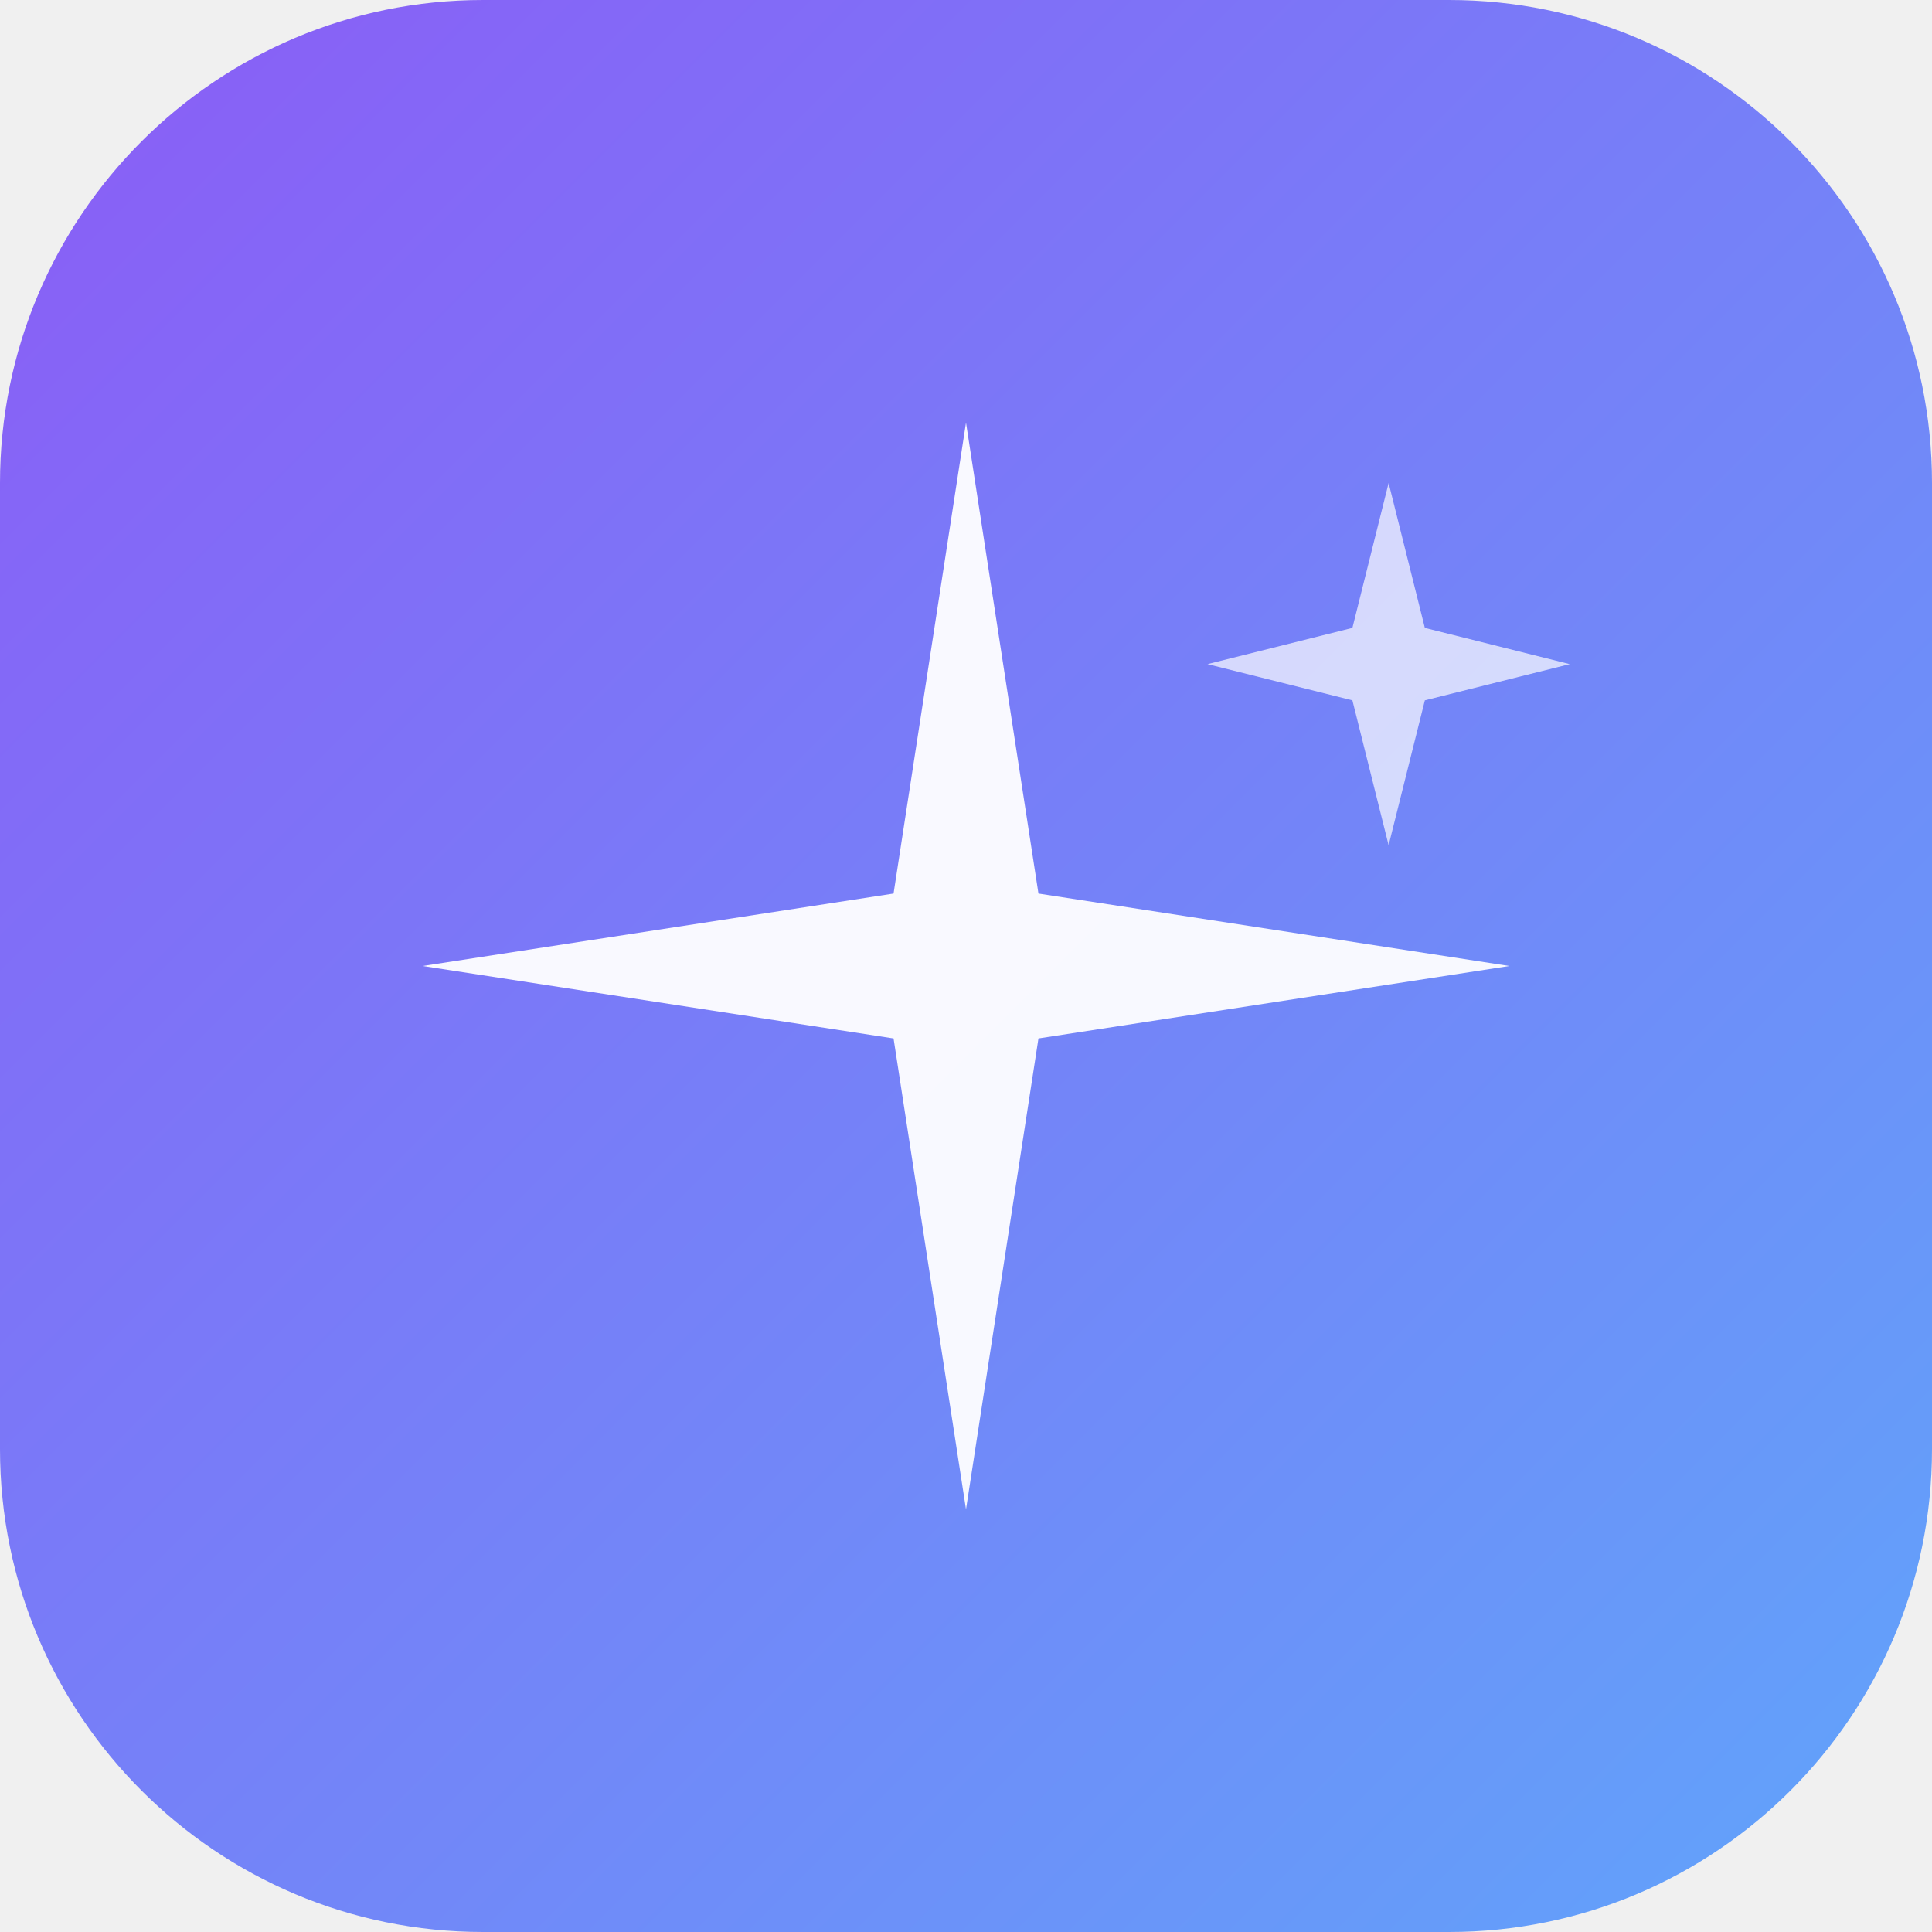
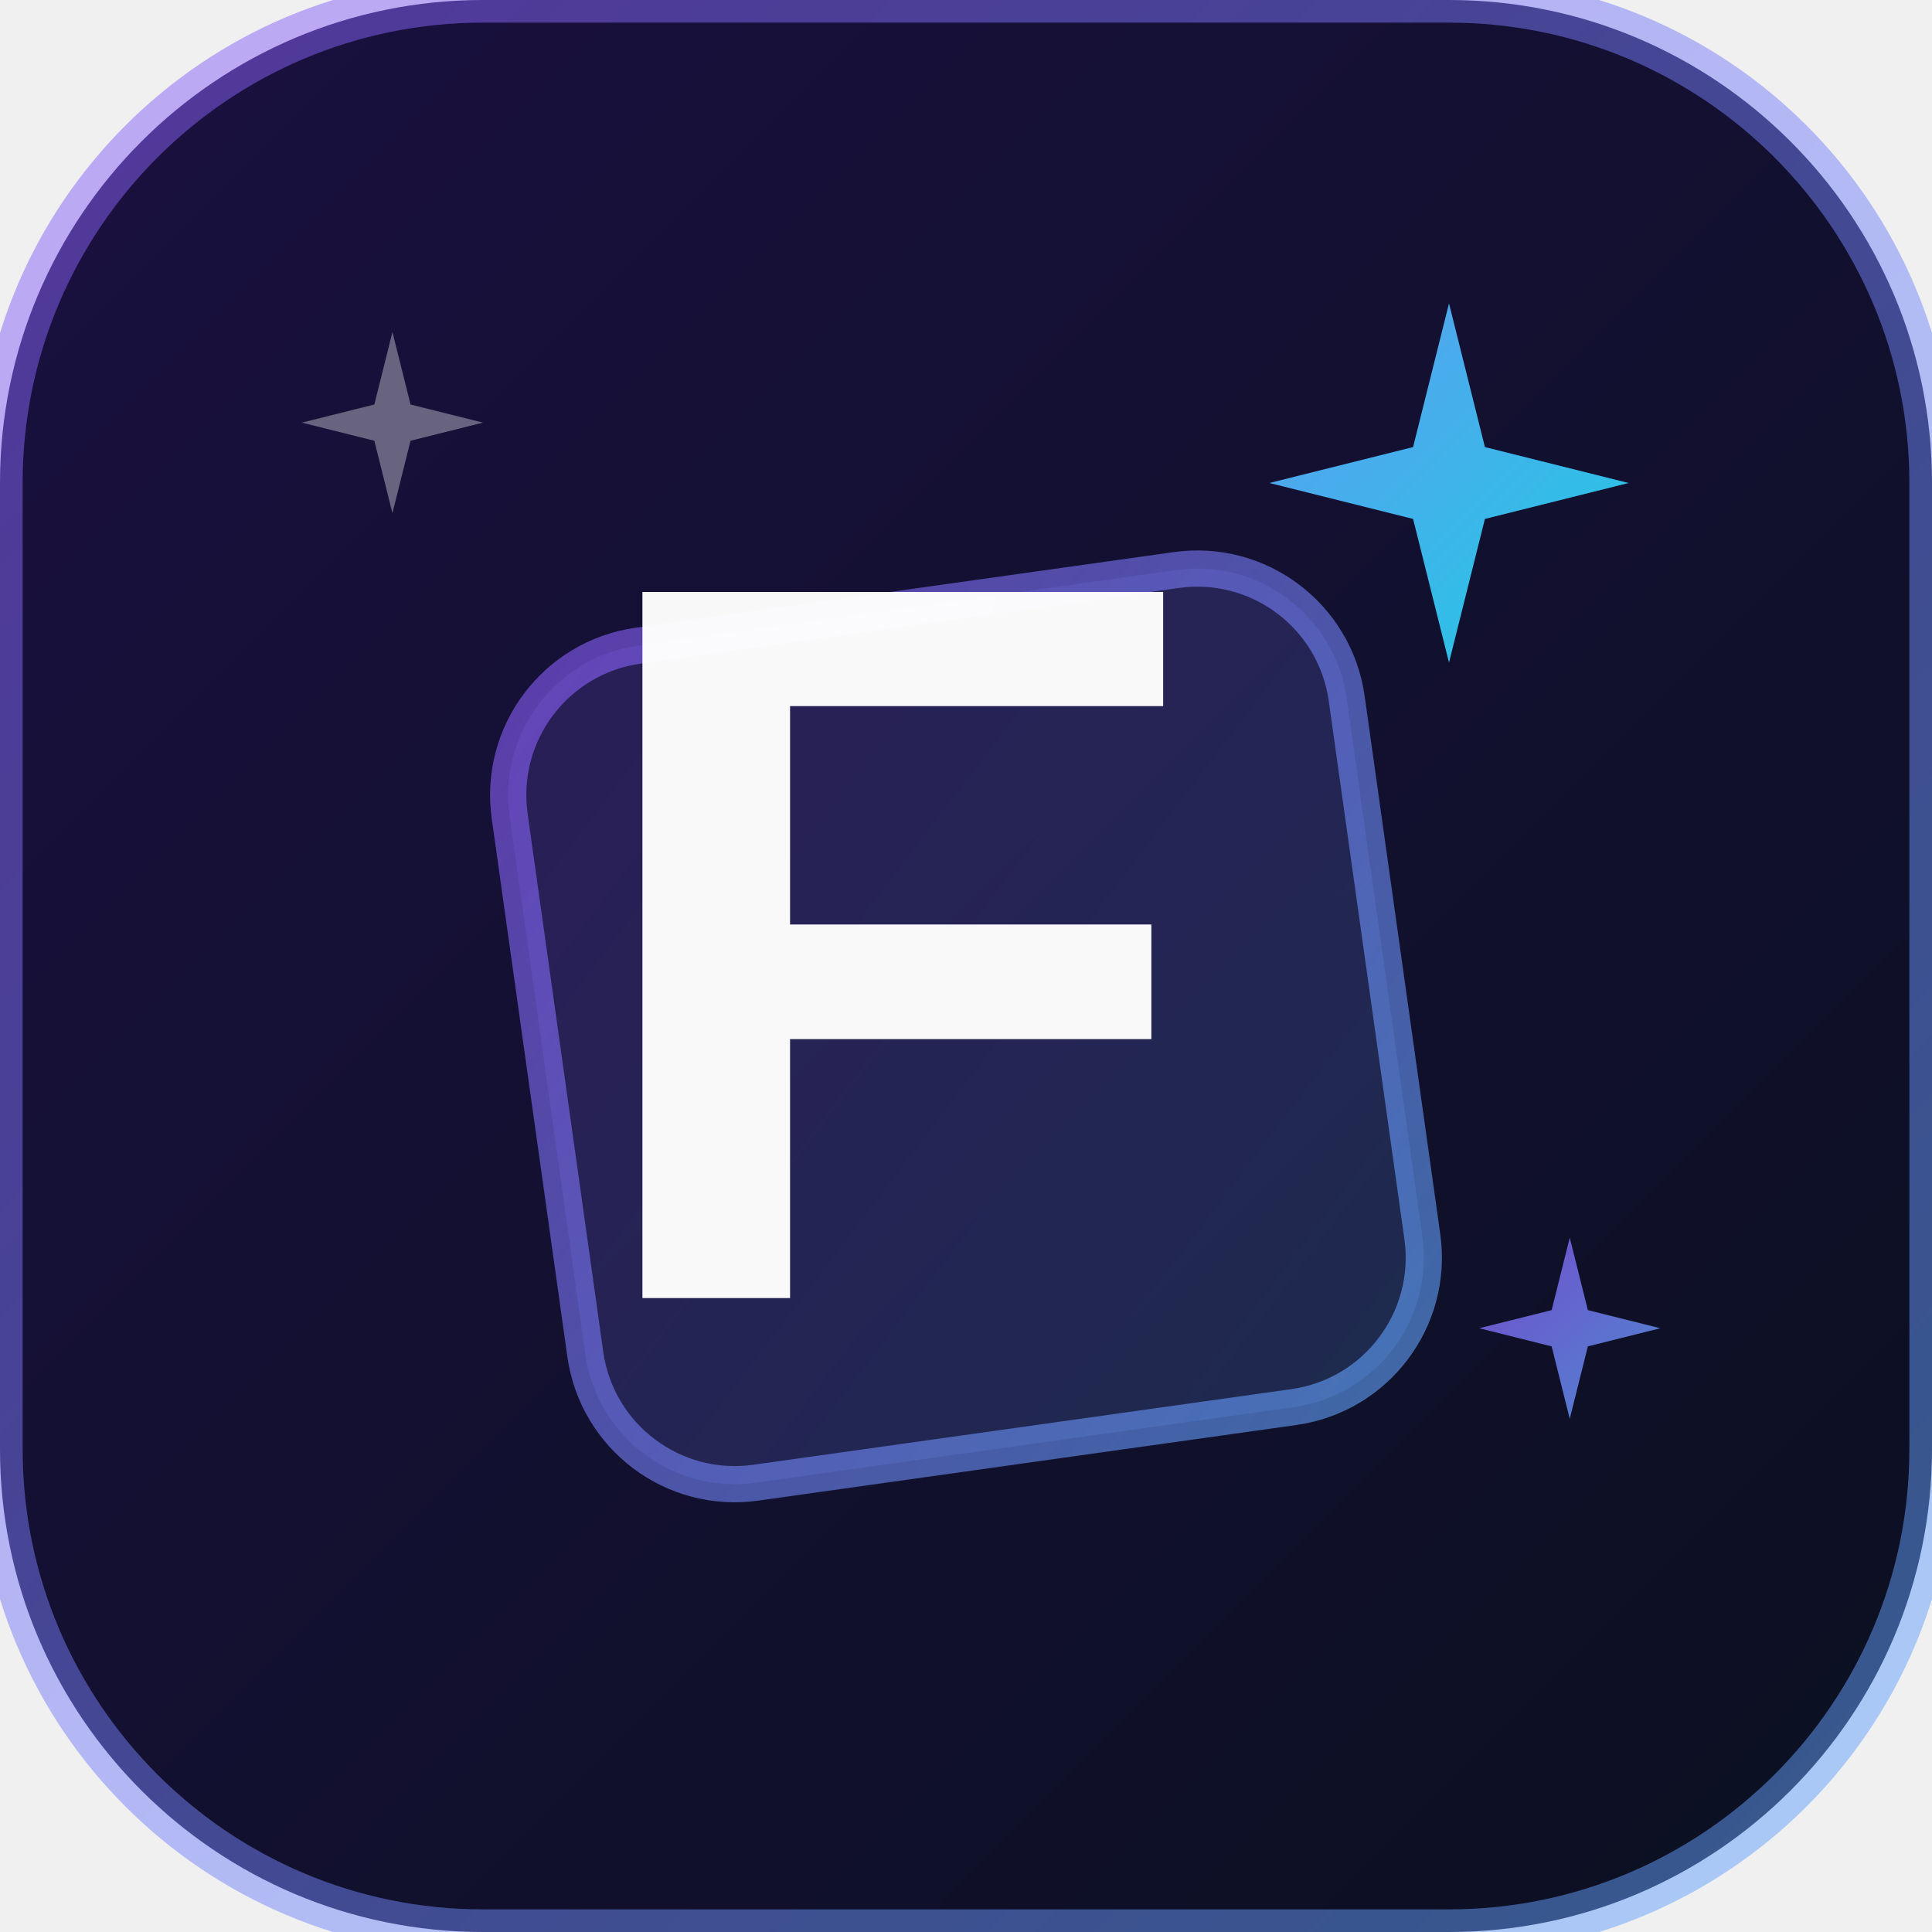
- <svg xmlns="http://www.w3.org/2000/svg" viewBox="0 0 32 32" fill="none">
+ <svg xmlns="http://www.w3.org/2000/svg" viewBox="0 0 64 64" fill="none">
  <defs>
-     <linearGradient id="g" x1="0" y1="0" x2="1" y2="1">
+     <linearGradient id="bg" x1="0" y1="0" x2="1" y2="1">
+       <stop offset="0%" stop-color="#1a1040" />
+       <stop offset="100%" stop-color="#0B1020" />
+     </linearGradient>
+     <linearGradient id="grad" x1="0" y1="0" x2="1" y2="1">
      <stop offset="0%" stop-color="#8B5CF6" />
      <stop offset="100%" stop-color="#60A5FA" />
    </linearGradient>
+     <linearGradient id="grad2" x1="0" y1="0" x2="1" y2="1">
+       <stop offset="0%" stop-color="#60A5FA" />
+       <stop offset="100%" stop-color="#22D3EE" />
+     </linearGradient>
  </defs>
-   <rect width="32" height="32" rx="8" fill="url(#g)" />
-   <path d="M16 7 L17.2 14.8 L25 16 L17.2 17.2 L16 25 L14.8 17.2 L7 16 L14.8 14.8 Z" fill="white" fill-opacity="0.95" />
-   <path d="M23 8 L23.6 10.4 L26 11 L23.6 11.6 L23 14 L22.4 11.6 L20 11 L22.4 10.4 Z" fill="white" fill-opacity="0.7" />
+   <rect width="64" height="64" rx="16" fill="url(#bg)" />
+   <rect width="64" height="64" rx="16" fill="none" stroke="url(#grad)" stroke-width="1.5" stroke-opacity="0.5" />
+   <g transform="translate(32,34) rotate(-8)">
+     <rect x="-14" y="-14" width="28" height="28" rx="5" fill="url(#grad)" fill-opacity="0.18" stroke="url(#grad)" stroke-width="1.2" stroke-opacity="0.6" />
+   </g>
+   <text x="19" y="43" font-family="'Arial Black', 'Arial', sans-serif" font-weight="900" font-size="34" fill="white" fill-opacity="0.97">F</text>
+   <g transform="translate(48,16)">
+     <path d="M0 -7 L1.4 -1.4 L7 0 L1.4 1.4 L0 7 L-1.4 1.4 L-7 0 L-1.4 -1.4 Z" fill="url(#grad2)" fill-opacity="0.95" transform="scale(0.85)" />
+   </g>
+   <g transform="translate(52,44)">
+     <path d="M0 -4 L0.8 -0.8 L4 0 L0.8 0.8 L0 4 L-0.8 0.8 L-4 0 L-0.8 -0.8 Z" fill="url(#grad)" fill-opacity="0.8" transform="scale(0.75)" />
+   </g>
+   <g transform="translate(13,14)">
+     <path d="M0 -3 L0.6 -0.6 L3 0 L0.6 0.6 L0 3 L-0.6 0.6 L-3 0 L-0.6 -0.6 Z" fill="white" fill-opacity="0.35" />
+   </g>
</svg>
